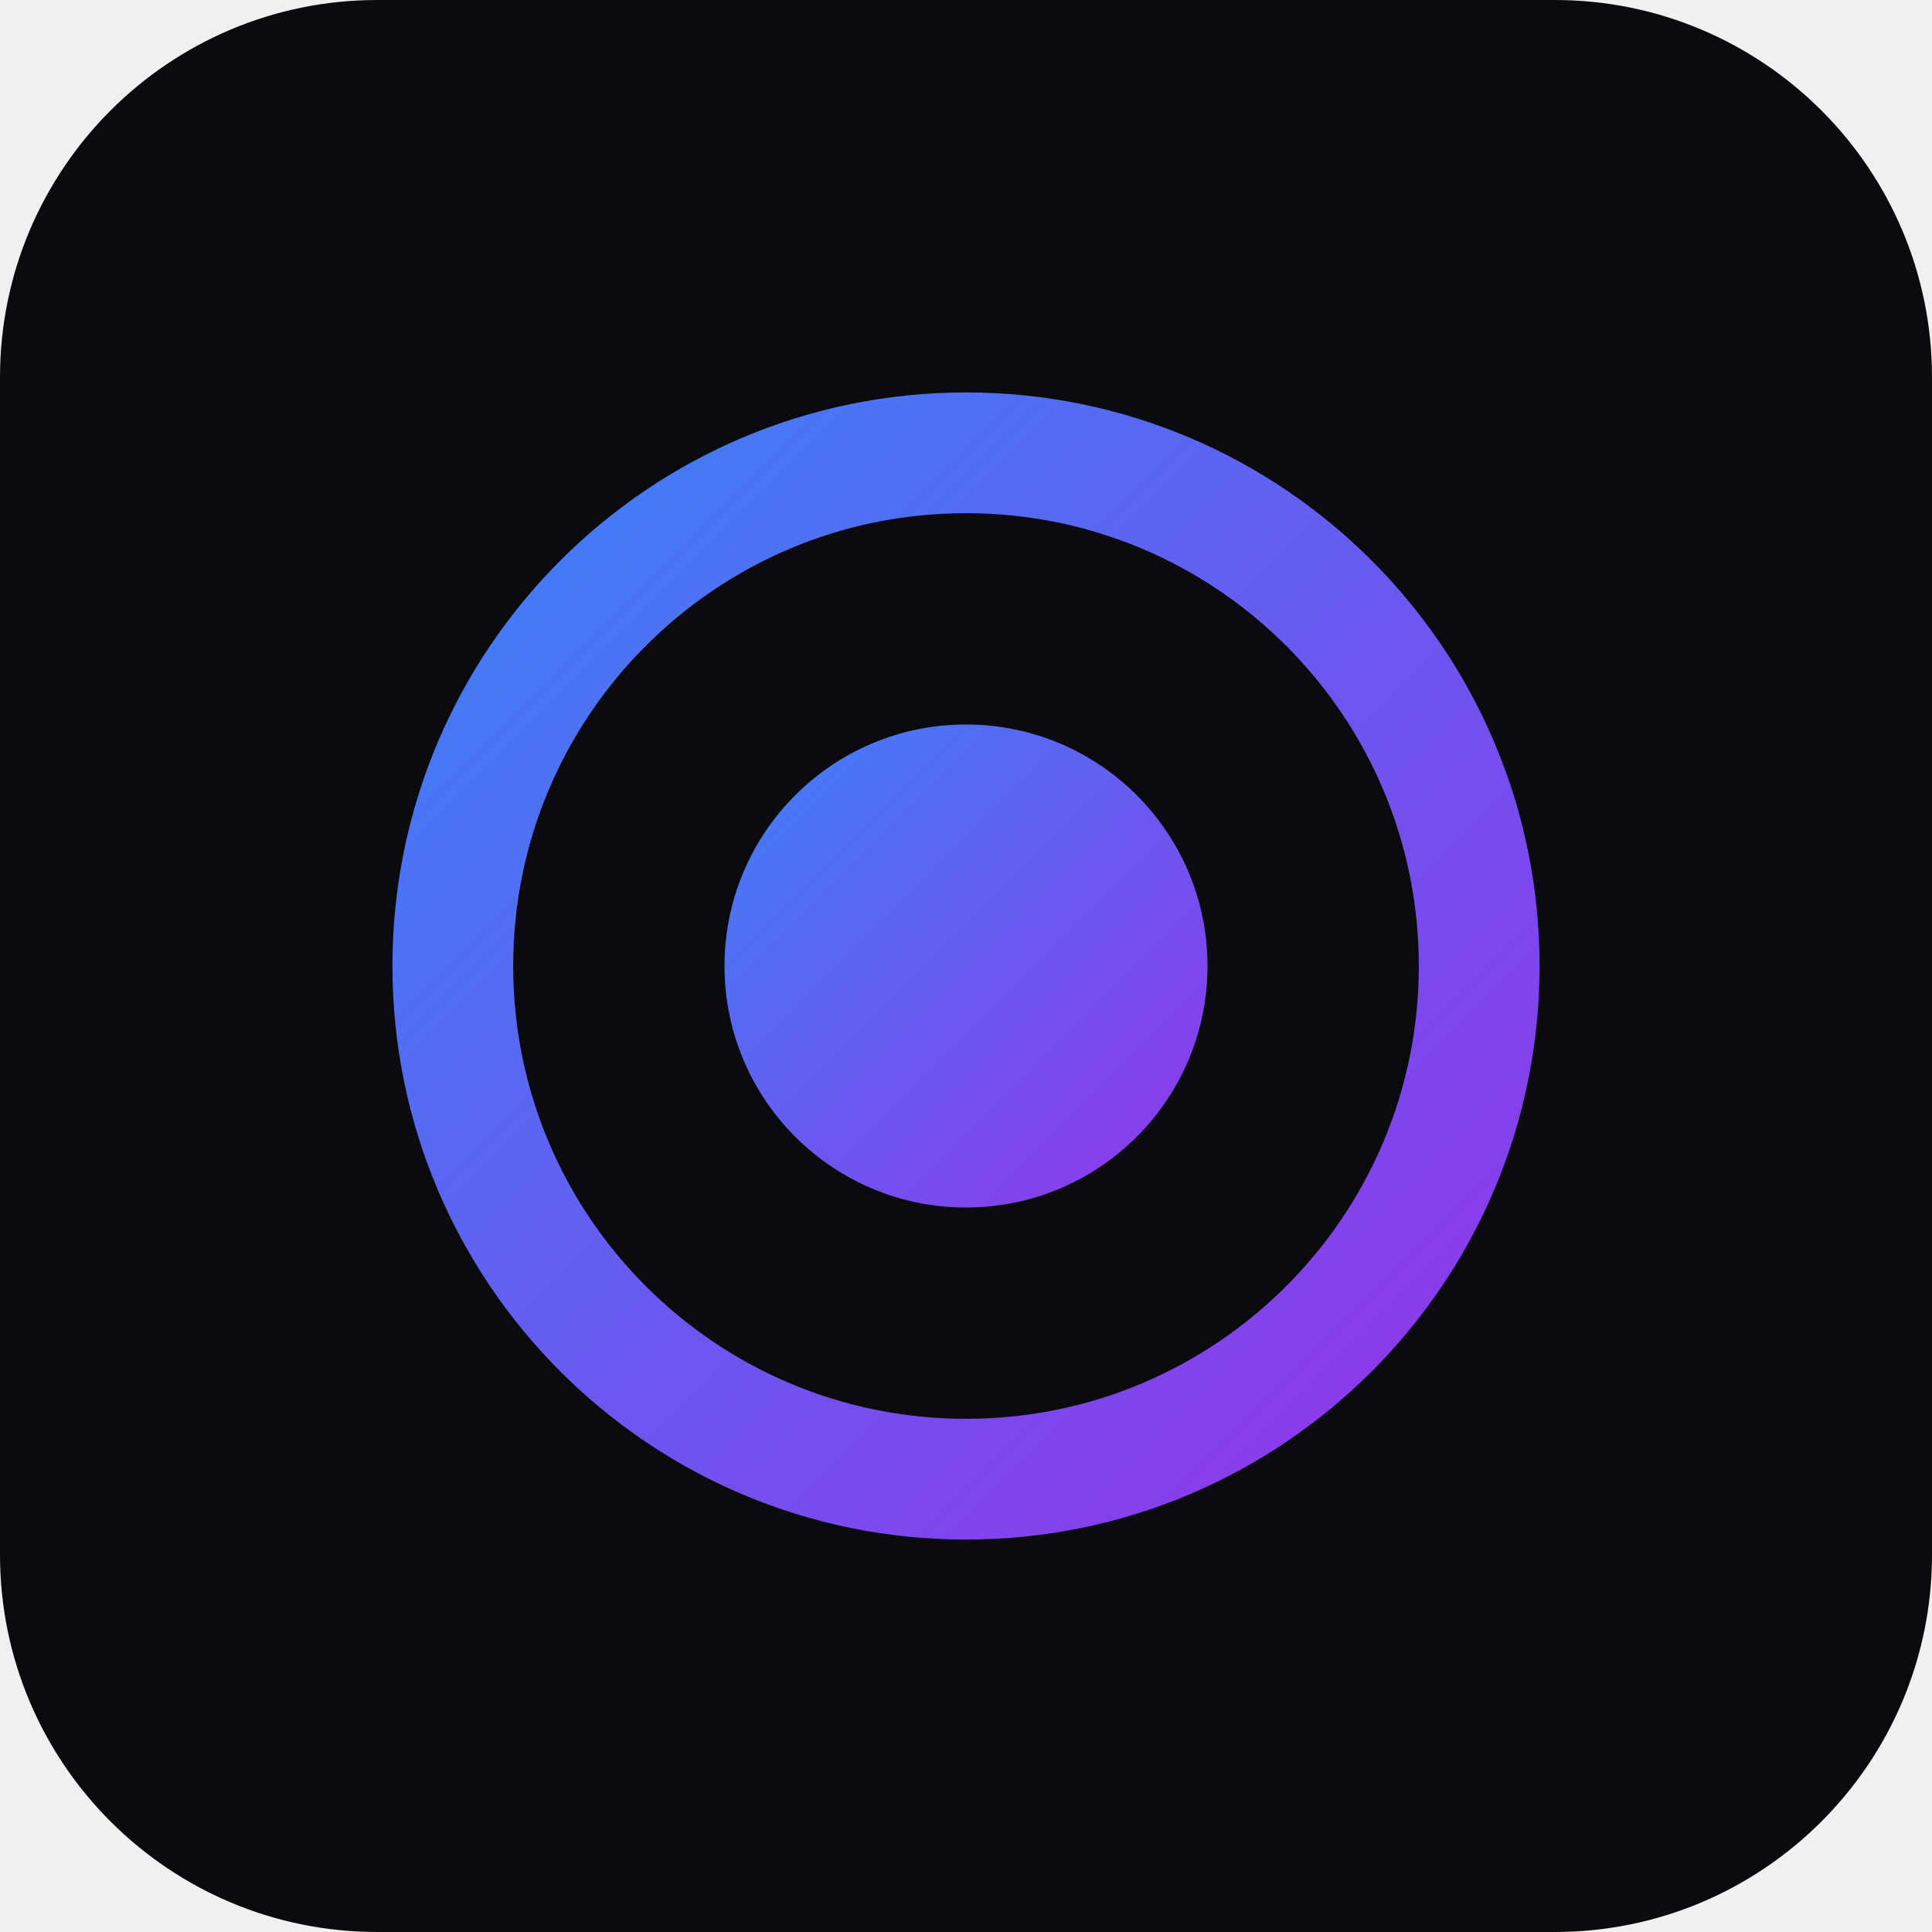
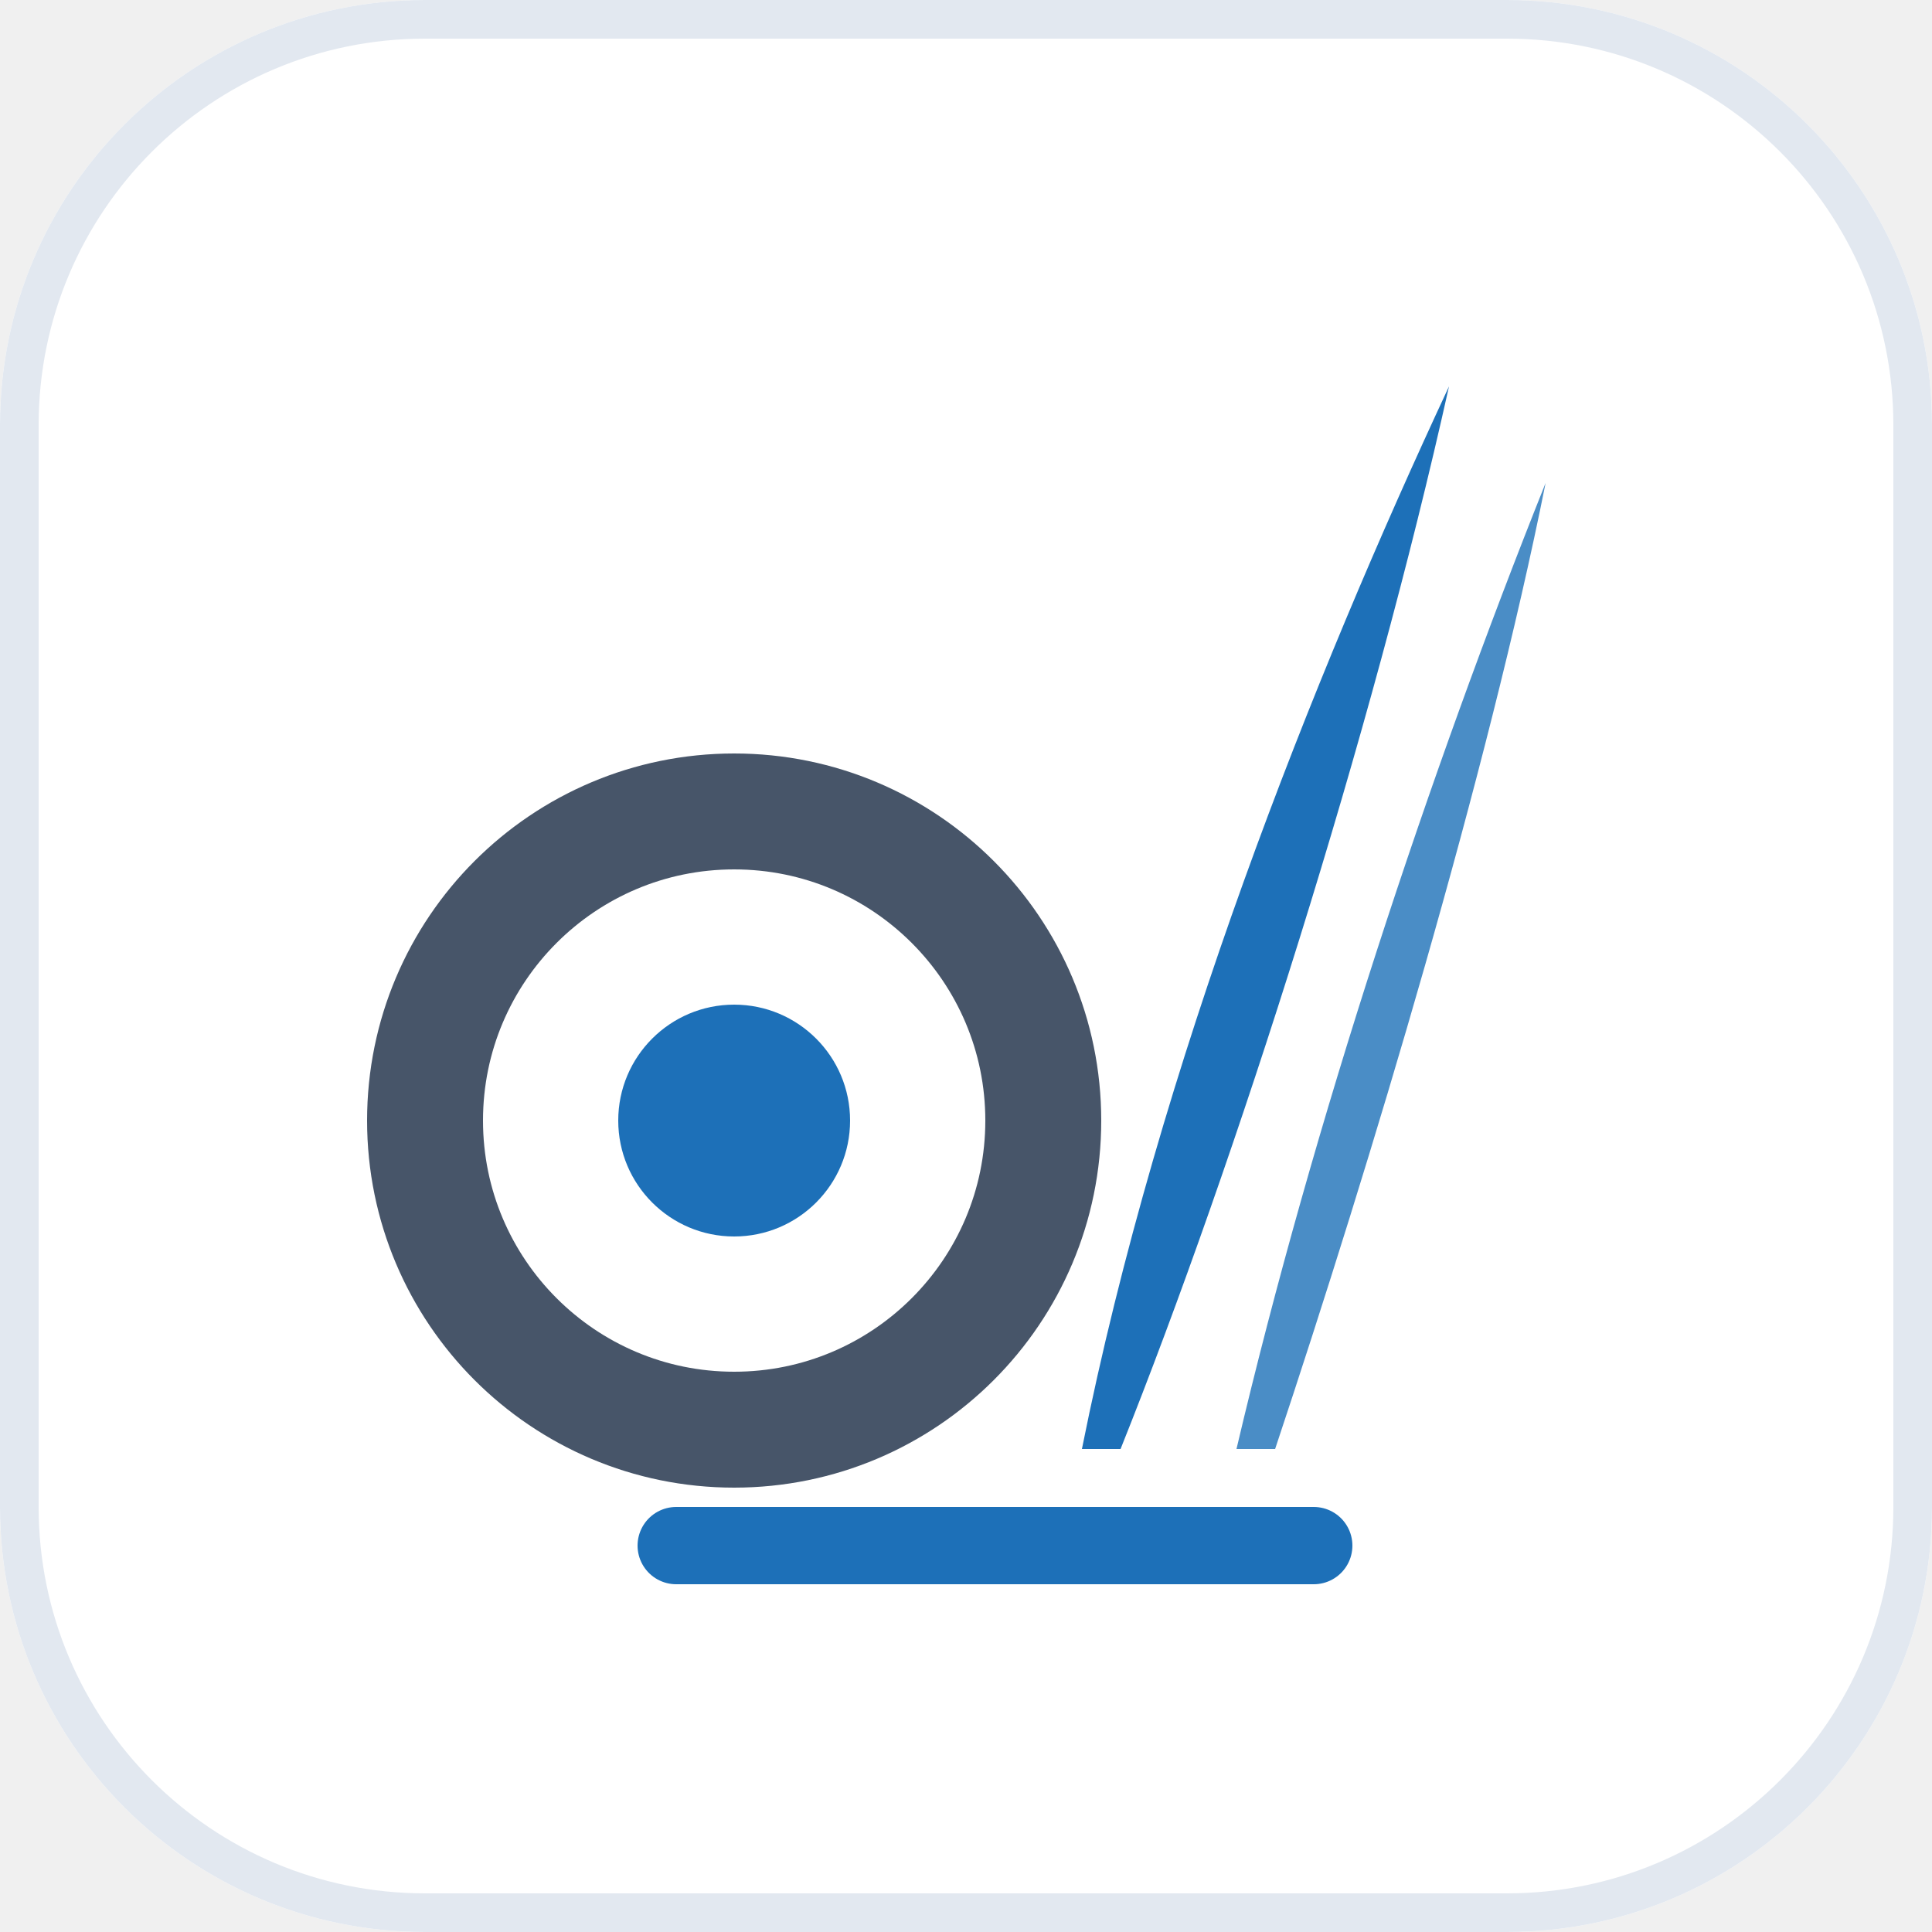
- <svg xmlns="http://www.w3.org/2000/svg" viewBox="0 0 512 512">
-   <rect width="512" height="512" rx="100" fill="#0B0B0F" />
-   <path d="M256 120 A 136 136 0 1 0 392 256 A 136 136 0 0 0 256 120 Z" fill="none" stroke="url(#grad)" stroke-width="32" />
-   <circle cx="256" cy="256" r="64" fill="url(#grad)" />
-   <defs>
-     <linearGradient id="grad" x1="0%" y1="0%" x2="100%" y2="100%">
-       <stop offset="0%" stop-color="#3B82F6" />
-       <stop offset="100%" stop-color="#9333EA" />
-     </linearGradient>
-   </defs>
+ <svg xmlns="http://www.w3.org/2000/svg" viewBox="0 0 100 100" fill="none">
+   <rect width="100" height="100" rx="22" fill="#FFFFFF" />
+   <rect width="98" height="98" x="1" y="1" rx="21" stroke="#E2E8F0" stroke-width="2" />
+   <circle cx="38" cy="58" r="16" stroke="#475569" stroke-width="6" fill="none" />
+   <circle cx="38" cy="58" r="6" fill="#1D70B8" />
+   <path d="M56 75 C60 55, 68 35, 75 20 C71 38, 64 60, 58 75 Z" fill="#1D70B8" />
+   <path d="M64 75 C68 58, 74 40, 80 25 C77 40, 71 60, 66 75 Z" fill="#1D70B8" opacity="0.8" />
+   <path d="M35 80 L68 80" stroke="#1D70B8" stroke-width="4" stroke-linecap="round" />
</svg>
